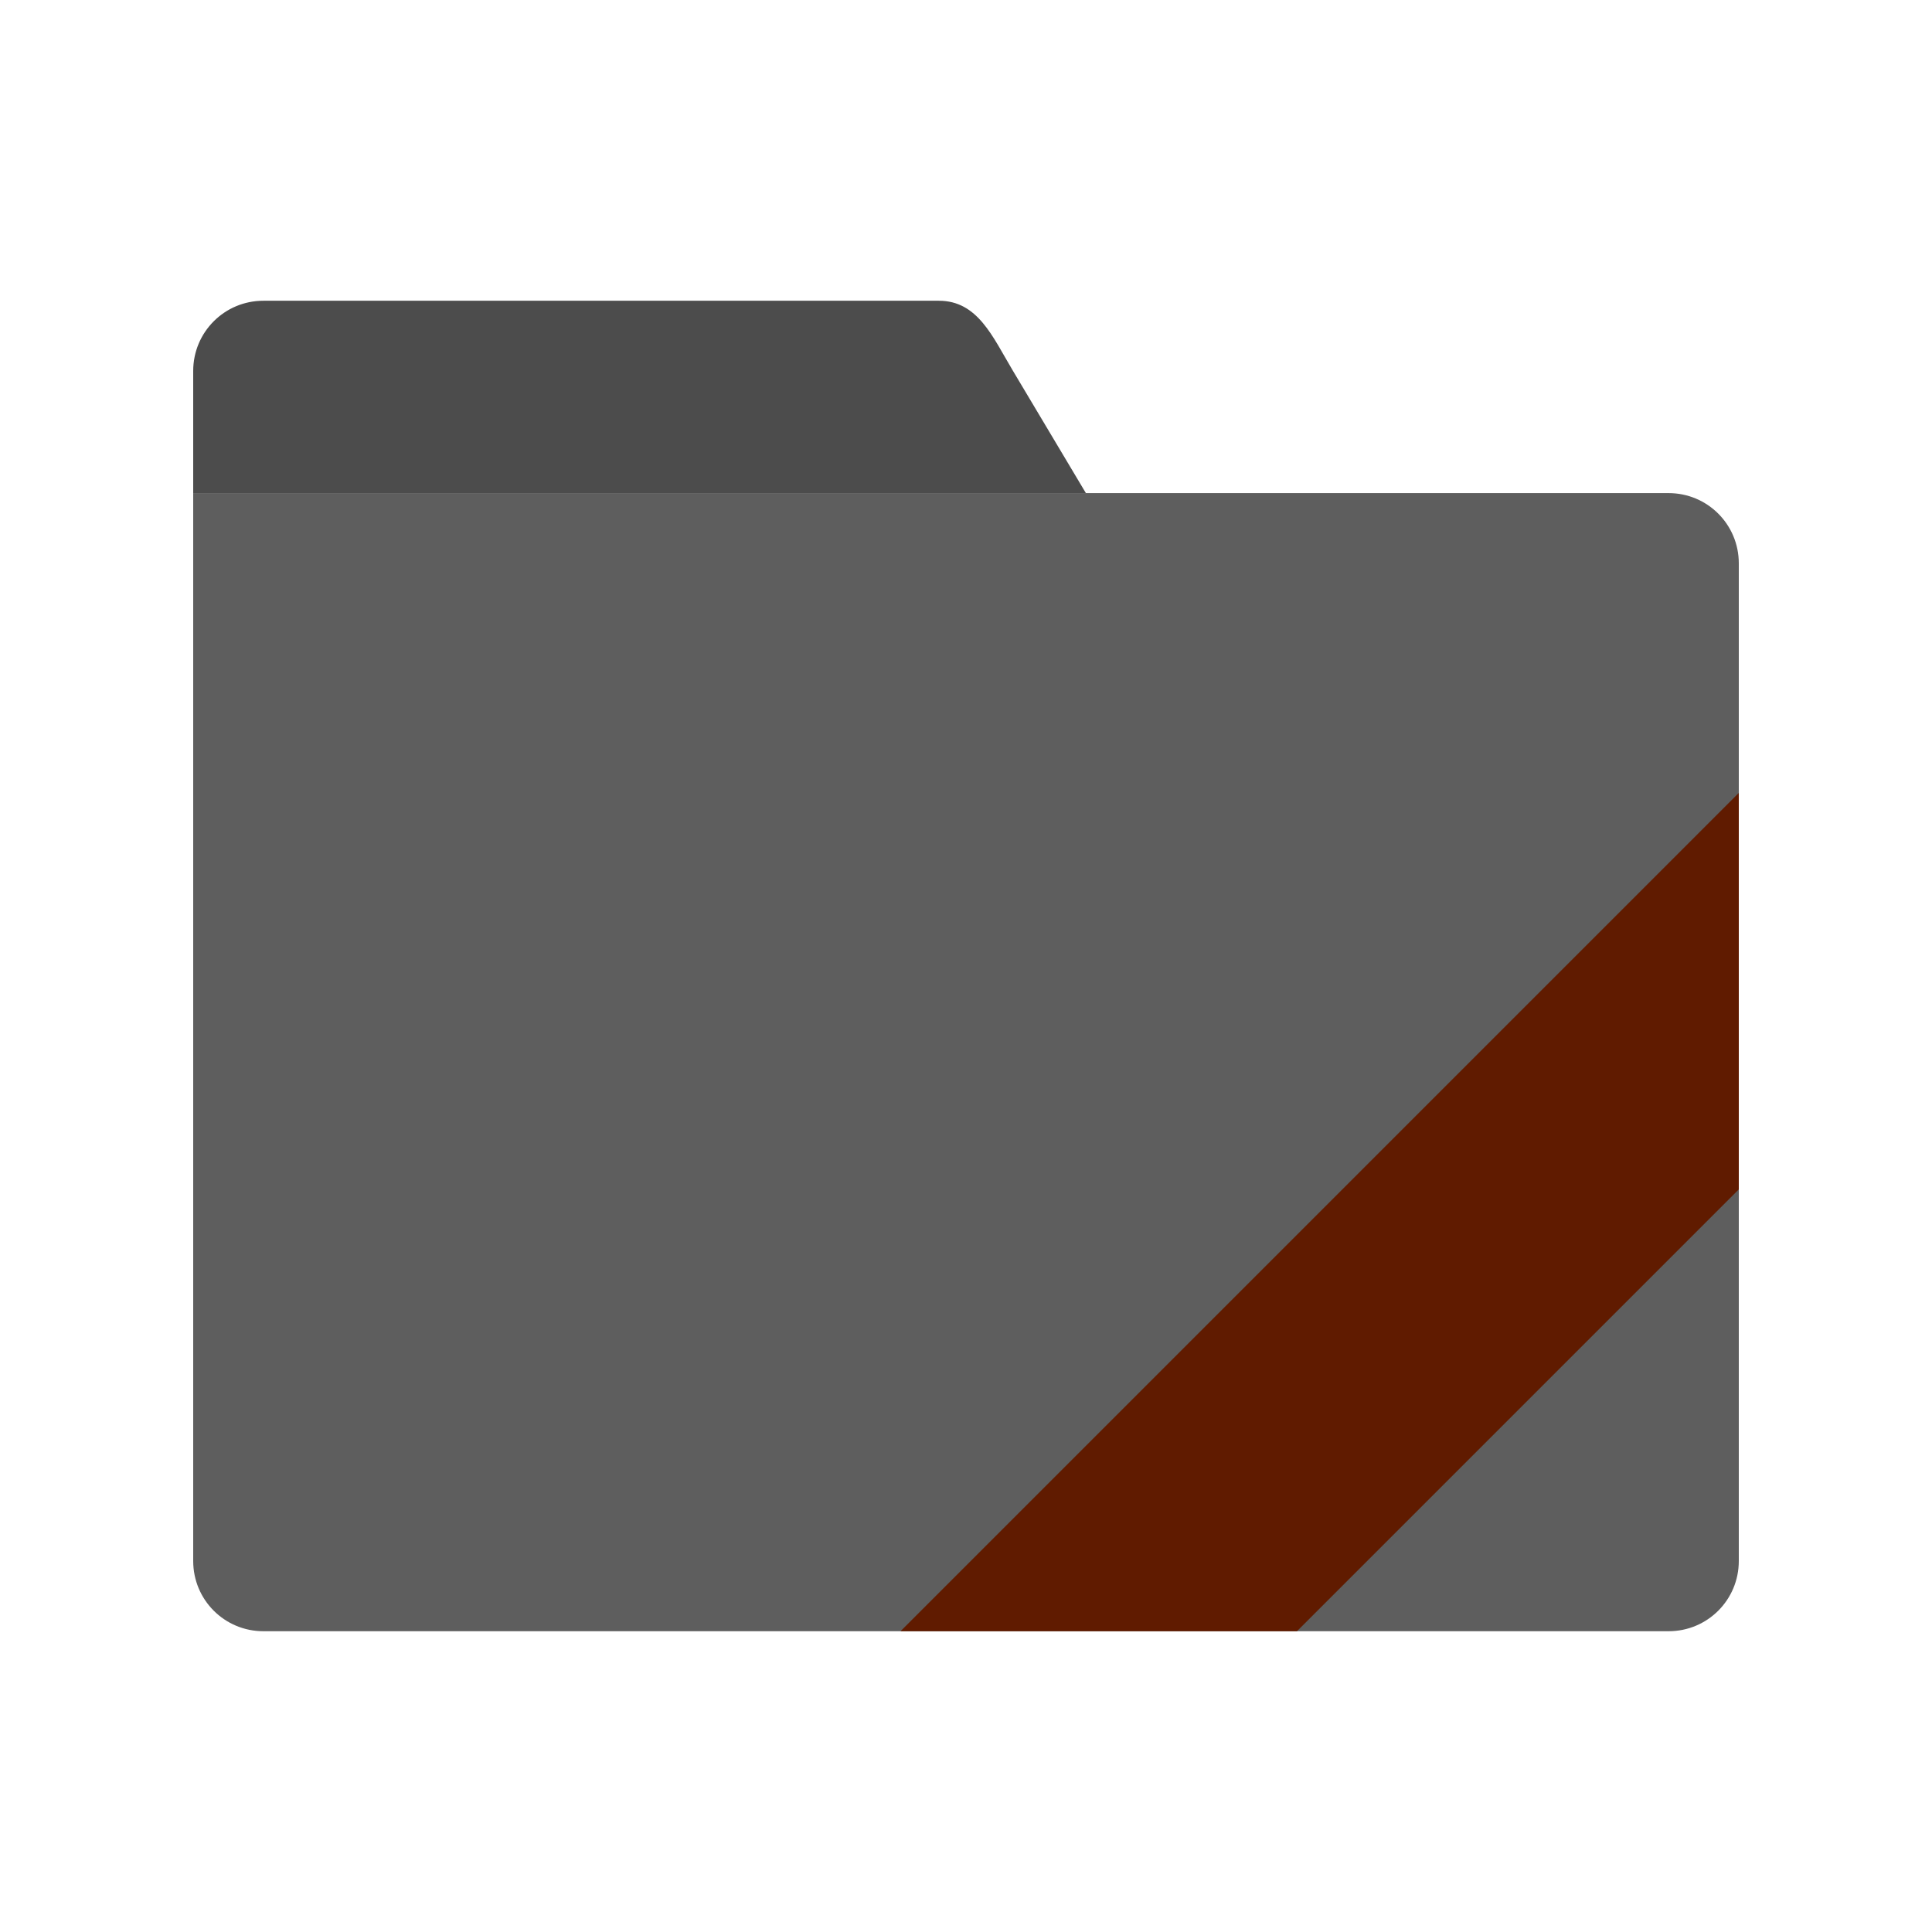
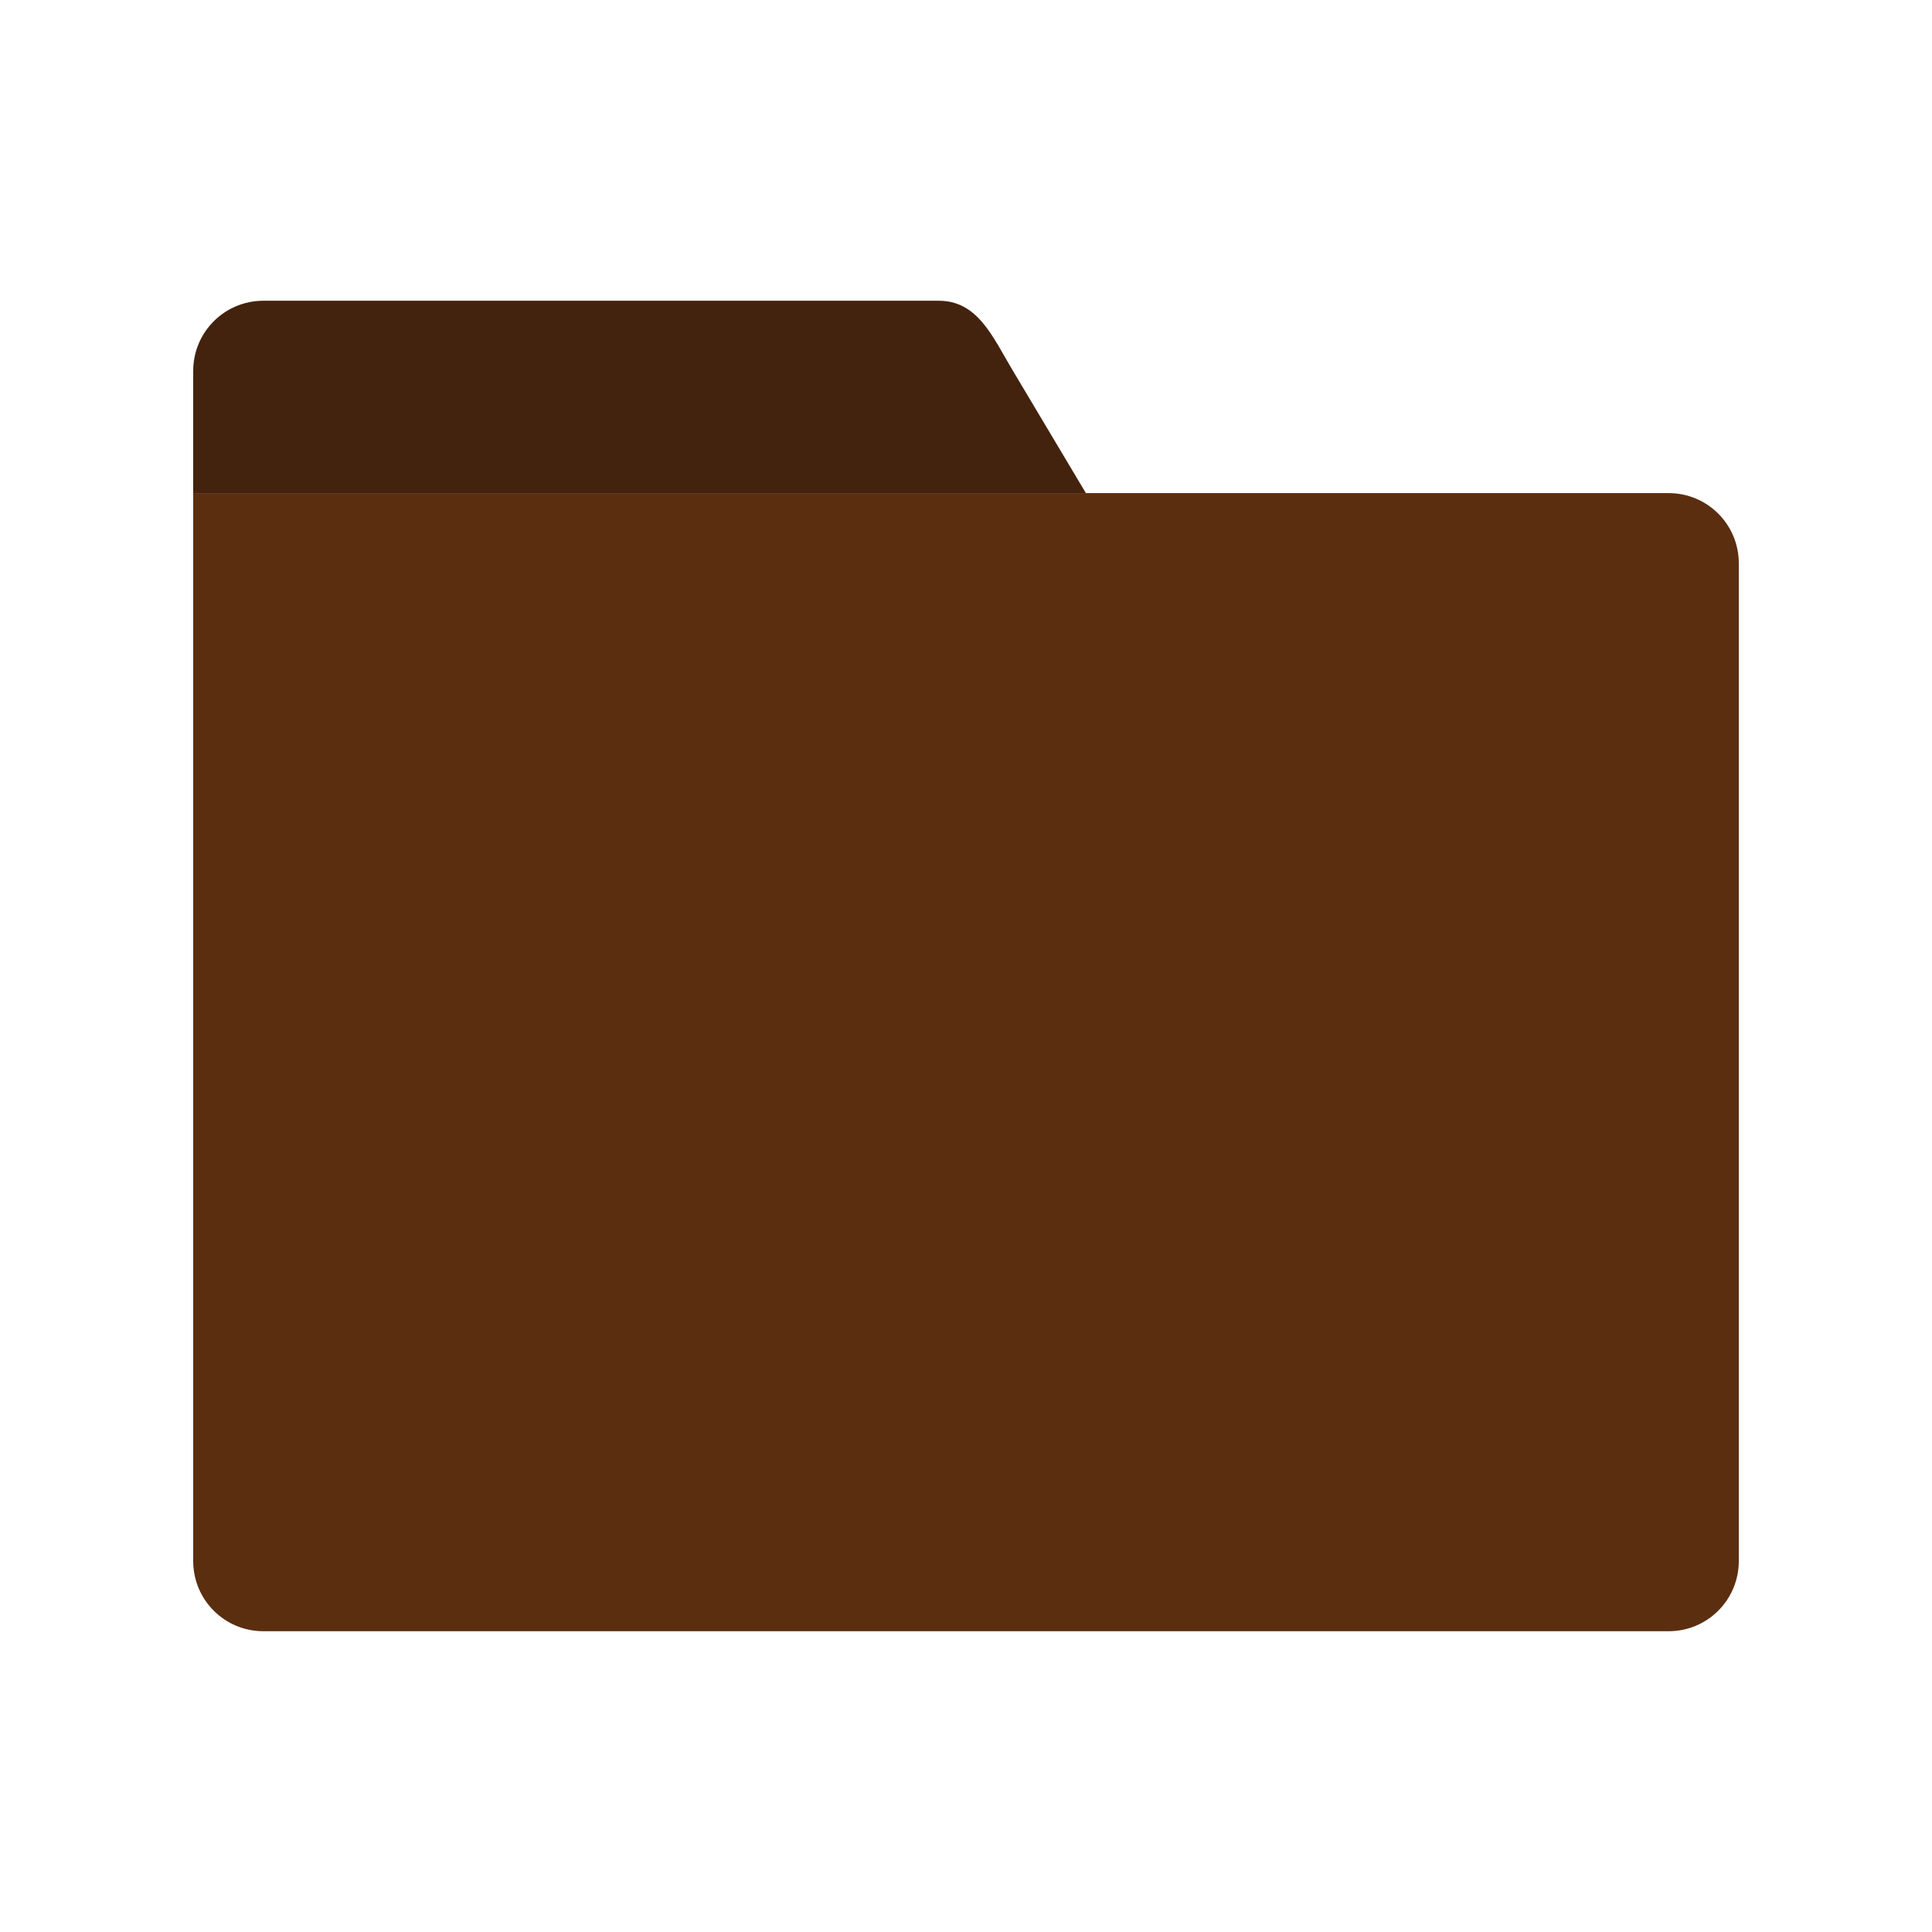
<svg xmlns="http://www.w3.org/2000/svg" width="22" height="22" viewBox="0 0 22 22" version="1.1" id="svg8">
  <defs id="ol-defs">
    <style id="current-color-scheme">      .ColorScheme-Text {
        color:#d0d0d0;
        stop-color:#d0d0d0;
      }
      .ColorScheme-Background {
        color:#212121;
        stop-color:#212121;
      }
      .ColorScheme-Highlight {
        color:#0039a9;
        stop-color:#0039a9;
      }
      .ColorScheme-ViewText {
        color:#d0d0d0;
        stop-color:#d0d0d0;
      }
      .ColorScheme-ViewBackground {
        color:#19191b;
        stop-color:#19191b;
      }
      .ColorScheme-ViewHover {
        color:#005cc7;
        stop-color:#005cc7;
      }
      .ColorScheme-ViewFocus{
        color:#002466;
        stop-color:#002466;
      }
      .ColorScheme-ButtonText {
        color:#d0d0d0;
        stop-color:#d0d0d0;
      }
      .ColorScheme-ButtonBackground {
        color:#232323;
        stop-color:#232323;                             
      }                                                 
      .ColorScheme-ButtonHover {                        
        color:#005cc7;                                  
        stop-color:#005cc7;                             
      }                                                 
      .ColorScheme-ButtonFocus{                         
        color:#0039a9;                                  
        stop-color:#0039a9;                             
      }</style>
    <style id="current-color-scheme-7">      .ColorScheme-Text {
        color:#d0d0d0;
        stop-color:#d0d0d0;
      }
      .ColorScheme-Background {
        color:#212121;
        stop-color:#212121;
      }
      .ColorScheme-Highlight {
        color:#0039a9;
        stop-color:#0039a9;
      }
      .ColorScheme-ViewText {
        color:#d0d0d0;
        stop-color:#d0d0d0;
      }
      .ColorScheme-ViewBackground {
        color:#19191b;
        stop-color:#19191b;
      }
      .ColorScheme-ViewHover {
        color:#005cc7;
        stop-color:#005cc7;
      }
      .ColorScheme-ViewFocus{
        color:#002466;
        stop-color:#002466;
      }
      .ColorScheme-ButtonText {
        color:#d0d0d0;
        stop-color:#d0d0d0;
      }
      .ColorScheme-ButtonBackground {
        color:#232323;
        stop-color:#232323;                             
      }                                                 
      .ColorScheme-ButtonHover {                        
        color:#005cc7;                                  
        stop-color:#005cc7;                             
      }                                                 
      .ColorScheme-ButtonFocus{                         
        color:#0039a9;                                  
        stop-color:#0039a9;                             
      }</style>
  </defs>
  <g id="g4269" transform="scale(0.34375)">
    <rect y="0" x="0" height="64" width="64" id="rect4266" style="fill:none;fill-opacity:0.747;stroke-width:23.616;stroke-opacity:0.36" />
    <g id="g4331" transform="matrix(2.327273,0,0,2.327273,6.4,6.536855)" style="opacity:1">
-       <path id="path4272" d="m 0,4.21 v 1 7.196 7.004 c 0,0.554 0.446,1 1,1 h 20 c 0.554,0 1,-0.446 1,-1 V 5.21 c 0,-0.554 -0.446,-1 -1,-1 H 3.09 1 Z" style="vector-effect:none;fill:#5e5e5e;stroke-linecap:round;stroke-linejoin:round;fill-opacity:1" />
-       <path style="opacity:1;vector-effect:none;fill:#4c4c4c;fill-opacity:1;stroke-linecap:round;stroke-linejoin:round" d="m 1,1.472 c -0.554,0 -1,0.446 -1,1 V 4.211 H 1 3.09 12.707 L 11.662,2.459 C 11.378,1.983 11.167,1.472 10.613,1.472 Z" id="rect4313" />
-       <path style="vector-effect:none;fill:#601b00;stroke-width:1.153;stroke-linecap:round;stroke-linejoin:round;fill-opacity:1" d="M 57.6,26.266 29.83,54.037 H 42.963 L 57.6,39.4 Z" transform="matrix(0.4296875,0,0,0.4296875,-2.75,-2.808805)" id="rect4270" />
+       <path id="path4272" d="m 0,4.21 v 1 7.196 7.004 c 0,0.554 0.446,1 1,1 h 20 c 0.554,0 1,-0.446 1,-1 V 5.21 c 0,-0.554 -0.446,-1 -1,-1 H 3.09 1 Z" style="vector-effect:none;fill:#5b2e10;fill-opacity:1;stroke-linecap:round;stroke-linejoin:round" />
+       <path style="opacity:1;vector-effect:none;fill:#43230e;fill-opacity:1;stroke-linecap:round;stroke-linejoin:round" d="m 1,1.472 c -0.554,0 -1,0.446 -1,1 V 4.211 H 1 3.09 12.707 L 11.662,2.459 C 11.378,1.983 11.167,1.472 10.613,1.472 Z" id="rect4313" />
    </g>
  </g>
</svg>
